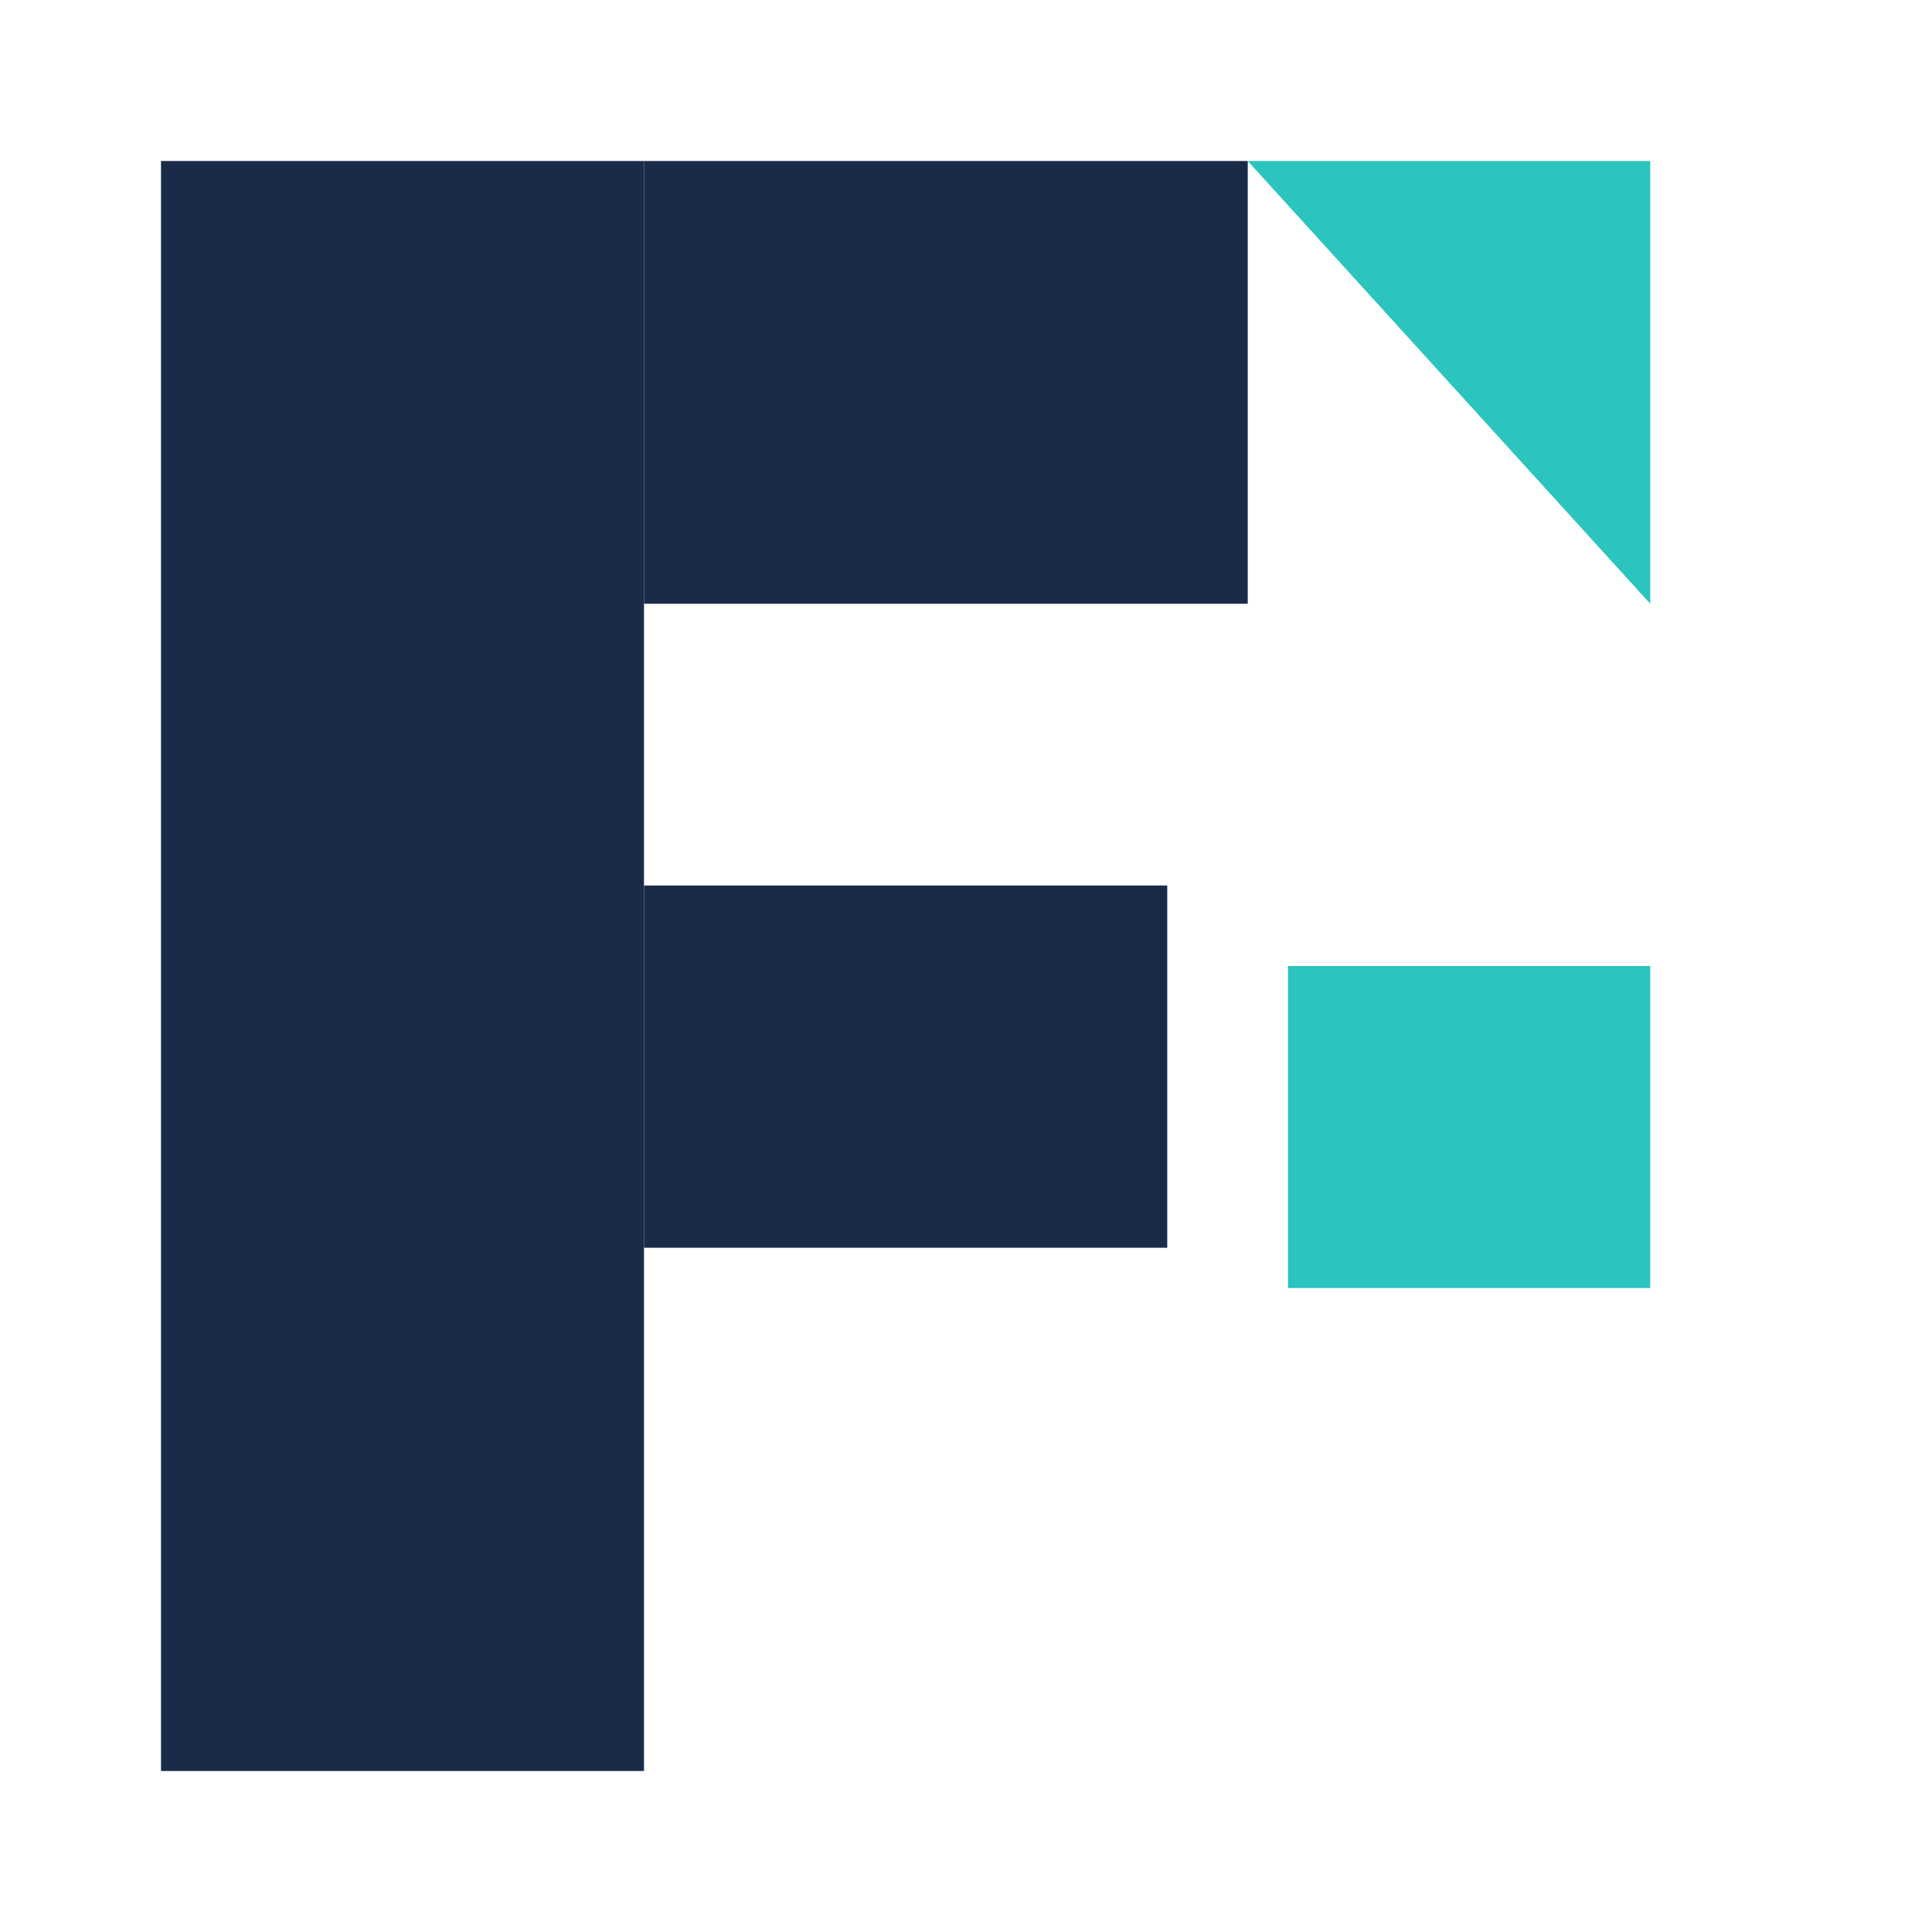
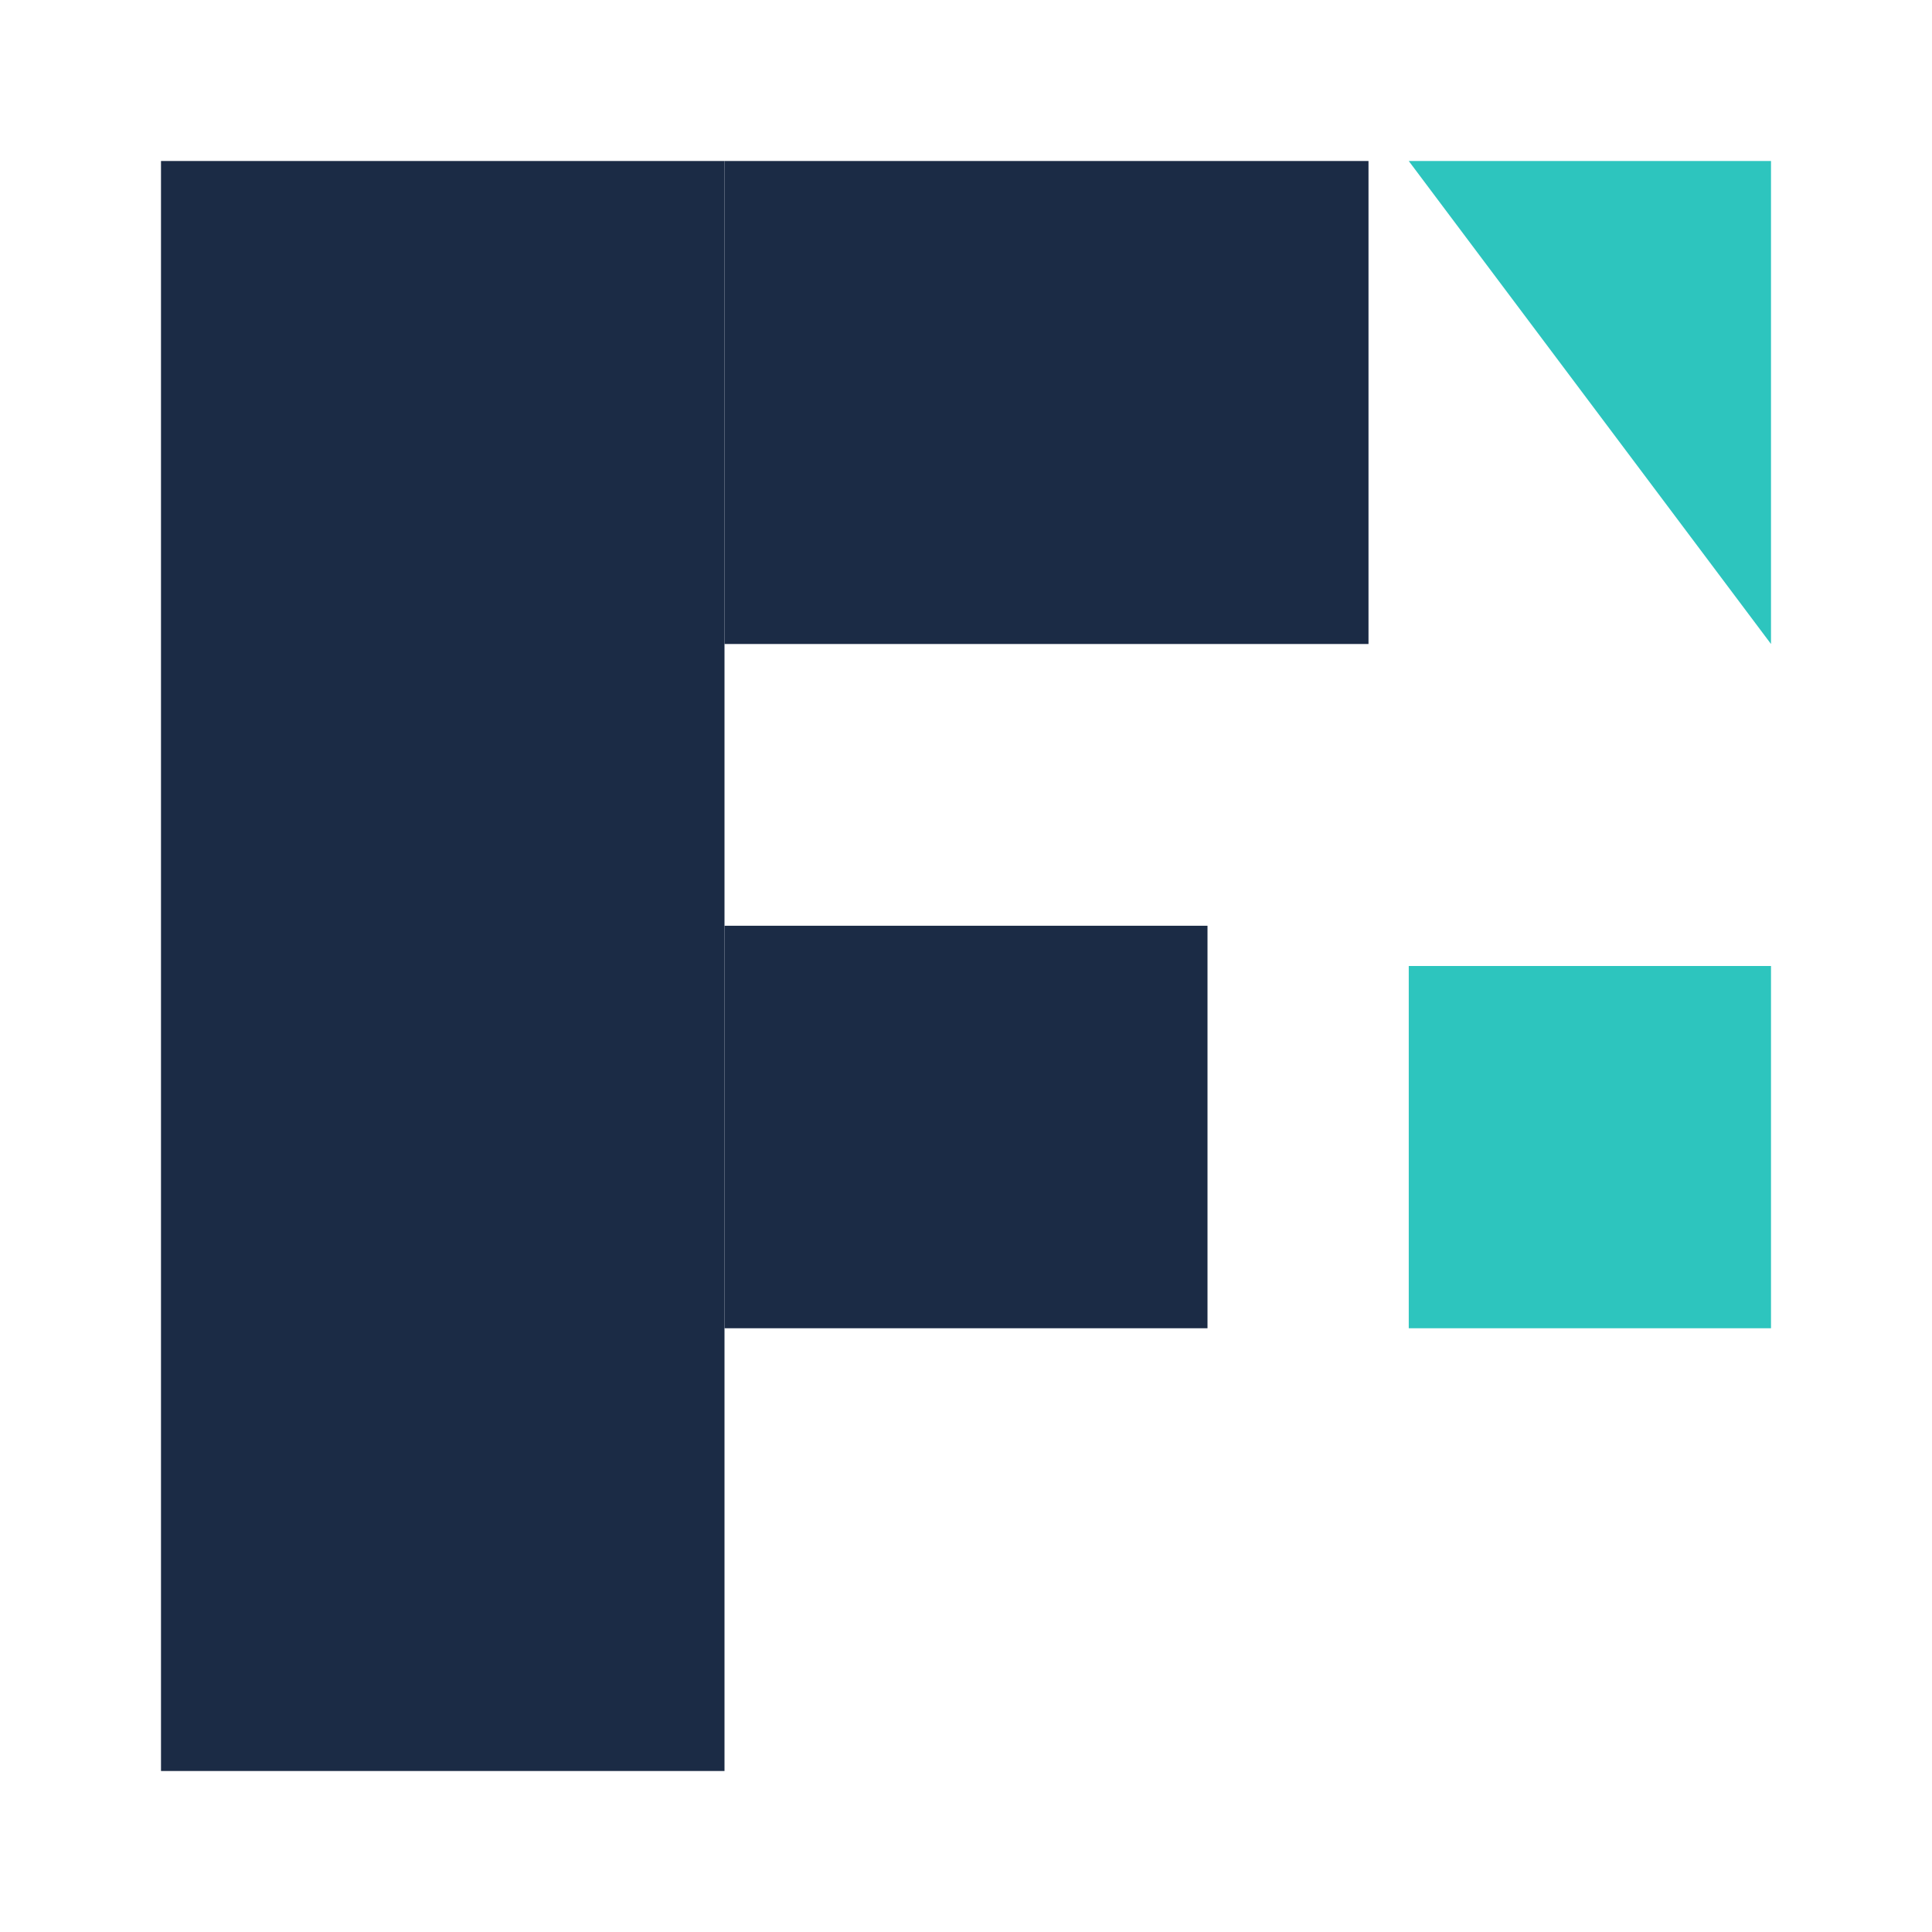
<svg xmlns="http://www.w3.org/2000/svg" width="96" height="96" viewBox="0 0 96 96" role="img" aria-label="ThweSat">
-   <rect x="8" y="8" width="24" height="80" fill="#1A2B4A" />
-   <rect x="32" y="8" width="30" height="22" fill="#1A2B4A" />
-   <rect x="32" y="44" width="26" height="18" fill="#1A2B4A" />
-   <polygon points="62,8 82,8 82,30" fill="#2BC4BE" />
-   <rect x="64" y="48" width="18" height="16" fill="#2BC4BE" />
+   <rect x="8" y="8" width="28" height="80" fill="#1B2B45" />
+   <rect x="36" y="8" width="32" height="24" fill="#1B2B45" />
+   <rect x="36" y="46" width="24" height="20" fill="#1B2B45" />
+   <polygon points="70,8 88,8 88,32" fill="#2DC5BE" />
+   <rect x="70" y="48" width="18" height="18" fill="#2DC5BE" />
</svg>
